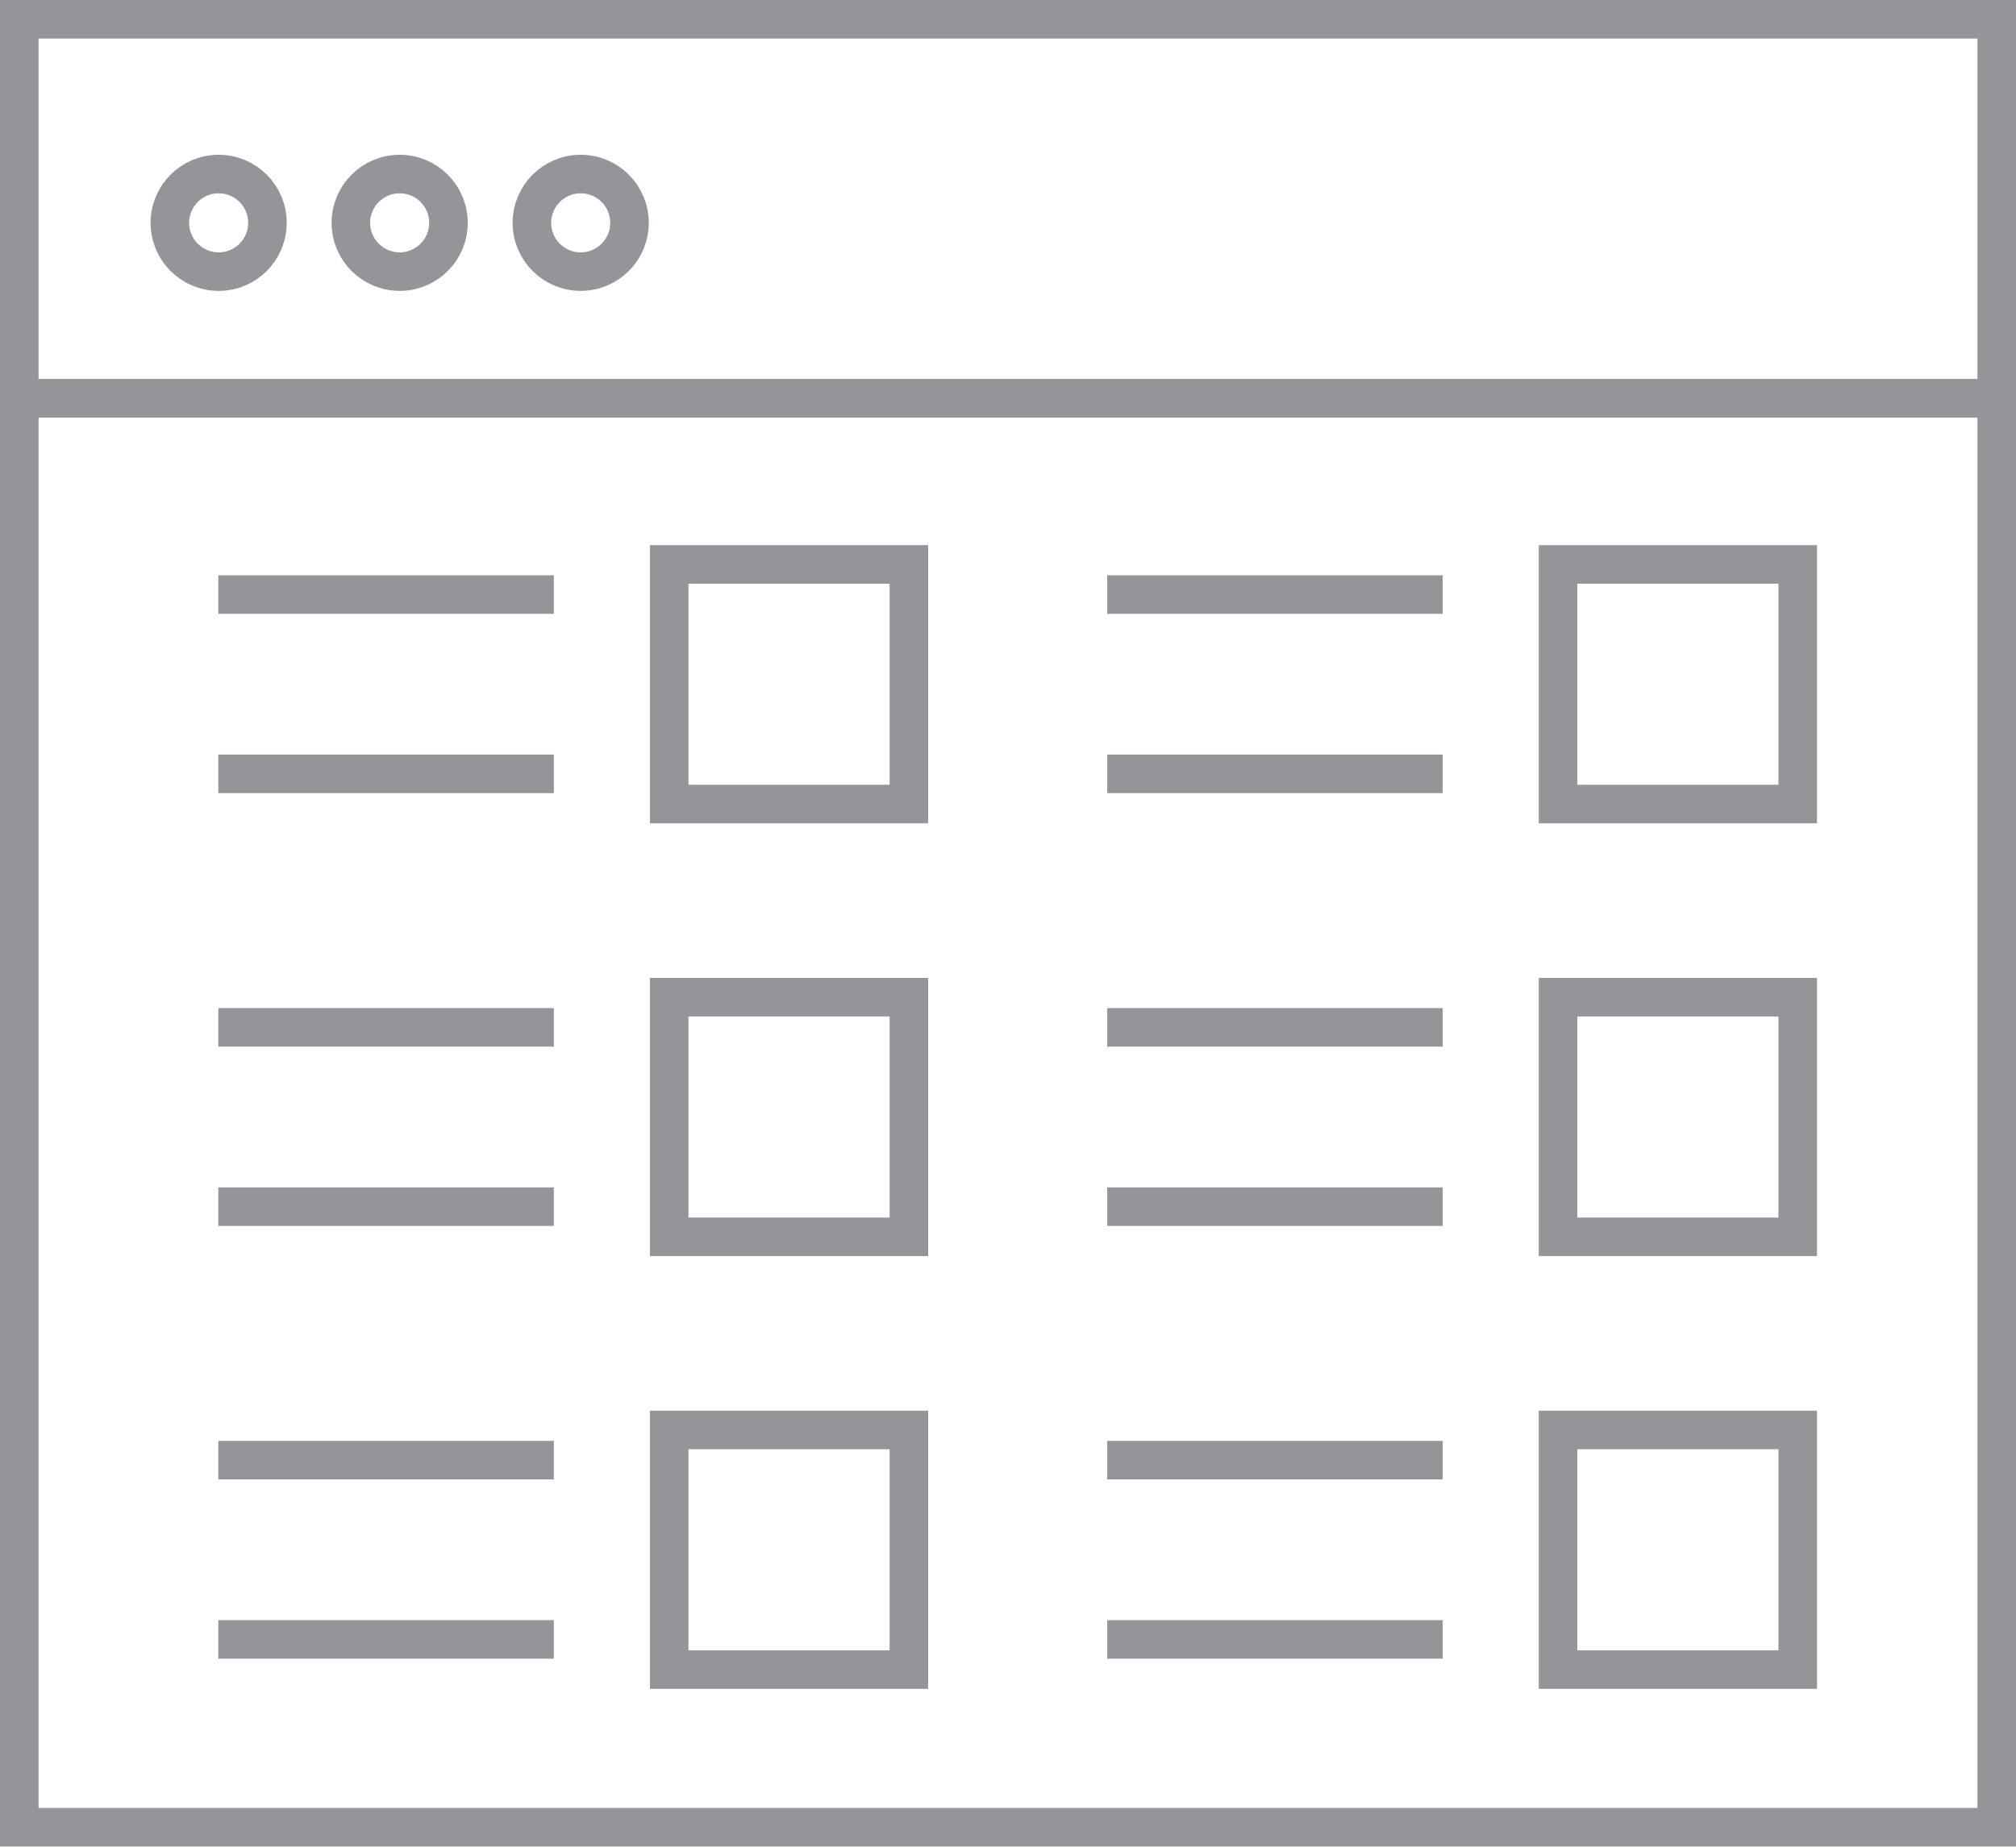
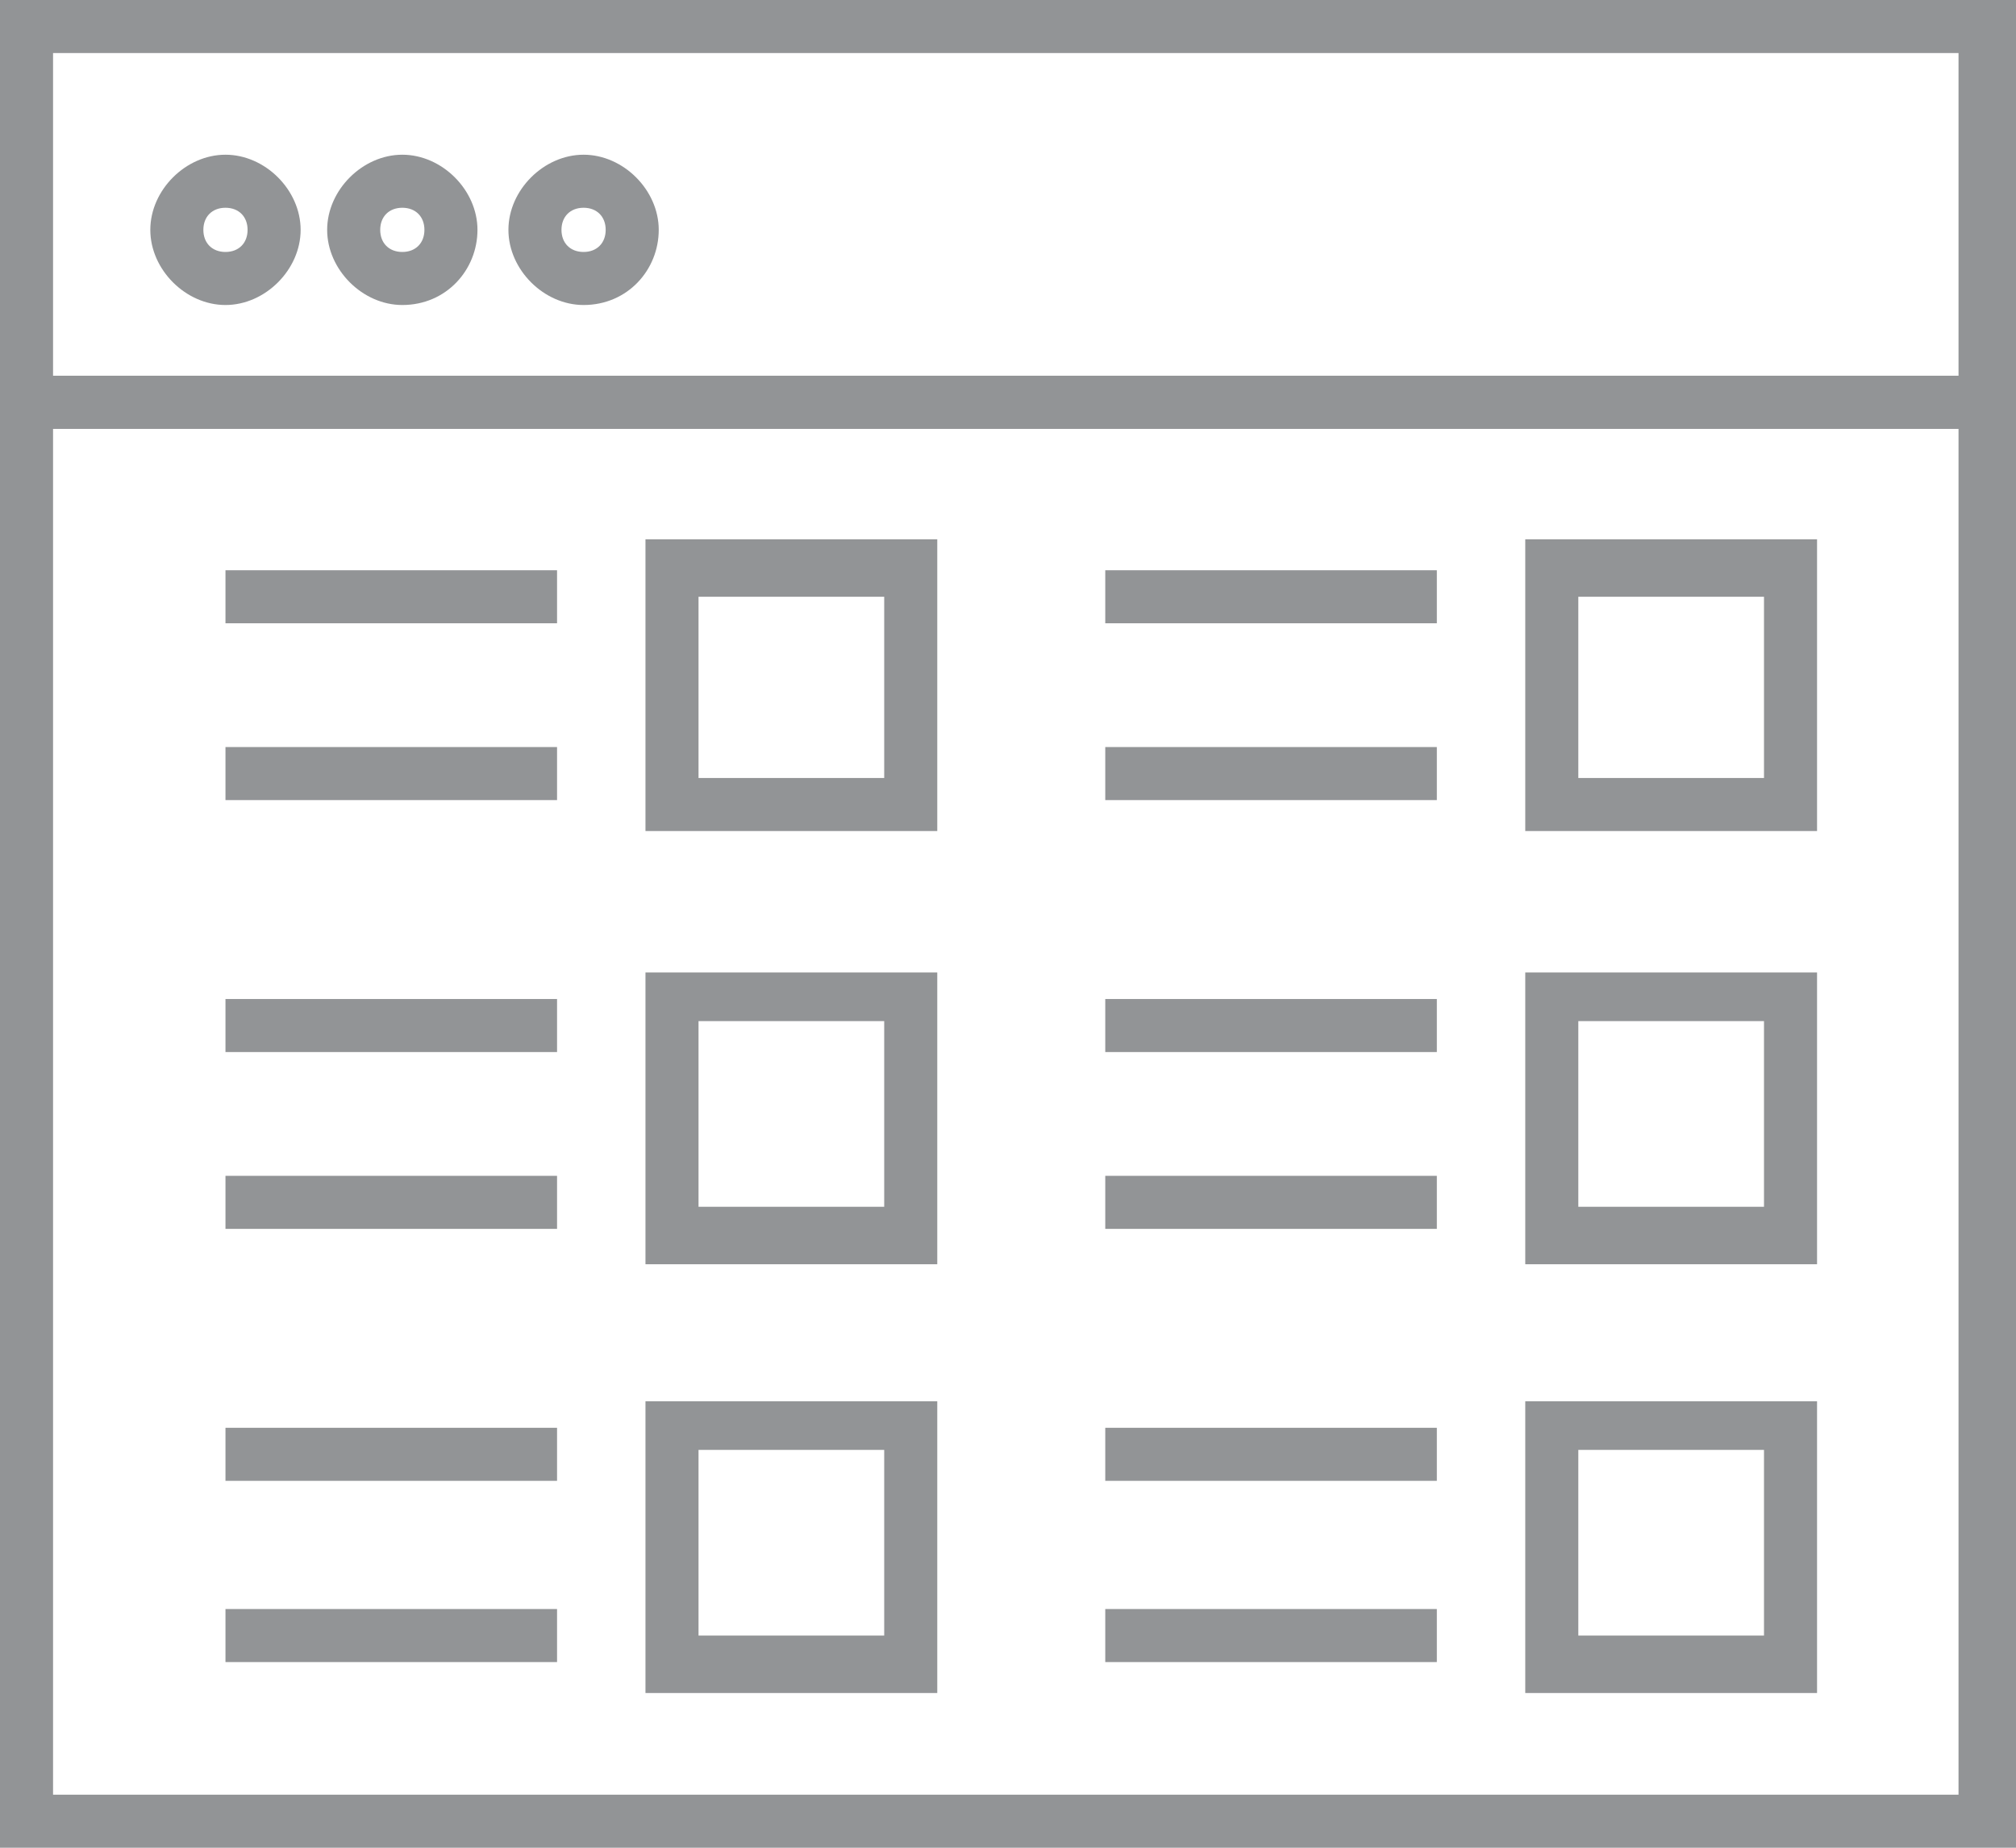
- <svg xmlns="http://www.w3.org/2000/svg" viewBox="0 0 26.149 23.956">
-   <defs>
-     <style>.cls-1{fill:none;stroke:#939598;stroke-miterlimit:10;stroke-width:0.5px;}</style>
-   </defs>
-   <g id="Layer_2" data-name="Layer 2">
-     <g id="Layer_1-2" data-name="Layer 1">
-       <rect class="cls-1" x="0.25" y="5.167" width="25.649" height="18.539" />
-       <rect class="cls-1" x="0.25" y="0.25" width="25.649" height="4.917" />
-       <circle class="cls-1" cx="2.836" cy="2.891" r="0.633" />
-       <circle class="cls-1" cx="5.184" cy="2.891" r="0.633" />
-       <circle class="cls-1" cx="7.532" cy="2.891" r="0.633" />
-       <rect class="cls-1" x="20.208" y="18.553" width="3.109" height="3.109" transform="translate(43.52575 40.21436) rotate(180)" />
-       <line class="cls-1" x1="18.713" y1="21.27" x2="14.361" y2="21.27" />
-       <line class="cls-1" x1="18.713" y1="18.944" x2="14.361" y2="18.944" />
-       <rect class="cls-1" x="20.208" y="12.938" width="3.109" height="3.109" transform="translate(43.52575 28.98448) rotate(180)" />
-       <line class="cls-1" x1="18.713" y1="15.655" x2="14.361" y2="15.655" />
-       <line class="cls-1" x1="18.713" y1="13.329" x2="14.361" y2="13.329" />
-       <rect class="cls-1" x="20.208" y="7.323" width="3.109" height="3.109" transform="translate(43.52575 17.7546) rotate(180)" />
-       <line class="cls-1" x1="18.713" y1="10.04" x2="14.361" y2="10.04" />
-       <line class="cls-1" x1="18.713" y1="7.714" x2="14.361" y2="7.714" />
-       <rect class="cls-1" x="8.679" y="18.553" width="3.109" height="3.109" transform="translate(20.46794 40.21436) rotate(180)" />
-       <line class="cls-1" x1="7.184" y1="21.27" x2="2.832" y2="21.27" />
-       <line class="cls-1" x1="7.184" y1="18.944" x2="2.832" y2="18.944" />
-       <rect class="cls-1" x="8.679" y="12.938" width="3.109" height="3.109" transform="translate(20.46794 28.98448) rotate(180)" />
-       <line class="cls-1" x1="7.184" y1="15.655" x2="2.832" y2="15.655" />
-       <line class="cls-1" x1="7.184" y1="13.329" x2="2.832" y2="13.329" />
-       <rect class="cls-1" x="8.679" y="7.323" width="3.109" height="3.109" transform="translate(20.46794 17.7546) rotate(180)" />
-       <line class="cls-1" x1="7.184" y1="10.04" x2="2.832" y2="10.04" />
-       <line class="cls-1" x1="7.184" y1="7.714" x2="2.832" y2="7.714" />
+ <svg xmlns="http://www.w3.org/2000/svg" version="1.1" id="Layer_1" x="0px" y="0px" viewBox="0 0 45.6 41.8" style="enable-background:new 0 0 45.6 41.8;" xml:space="preserve">
+   <style type="text/css">
+ 	.st0{fill:#929496;}
+ </style>
+   <g>
+     <g>
+       <g>
+         <path class="st0" d="M45.6,41.8H0V8.5h45.6V41.8z M1.2,40.6h43.1V9.7H1.2V40.6z" />
+       </g>
+       <g>
+         <path class="st0" d="M45.6,9.7H0V0h45.6V9.7z M1.2,8.5h43.1V1.2H1.2V8.5z" />
+       </g>
+     </g>
+     <g>
+       <path class="st0" d="M5.1,6.9c-0.9,0-1.7-0.8-1.7-1.7s0.8-1.7,1.7-1.7c0.9,0,1.7,0.8,1.7,1.7S6,6.9,5.1,6.9z M5.1,4.7    c-0.3,0-0.5,0.2-0.5,0.5c0,0.3,0.2,0.5,0.5,0.5c0.3,0,0.5-0.2,0.5-0.5C5.6,4.9,5.4,4.7,5.1,4.7z" />
+     </g>
+     <g>
+       <path class="st0" d="M9.1,6.9c-0.9,0-1.7-0.8-1.7-1.7s0.8-1.7,1.7-1.7s1.7,0.8,1.7,1.7S10.1,6.9,9.1,6.9z M9.1,4.7    c-0.3,0-0.5,0.2-0.5,0.5c0,0.3,0.2,0.5,0.5,0.5s0.5-0.2,0.5-0.5C9.6,4.9,9.4,4.7,9.1,4.7z" />
+     </g>
+     <g>
+       <path class="st0" d="M13.2,6.9c-0.9,0-1.7-0.8-1.7-1.7s0.8-1.7,1.7-1.7s1.7,0.8,1.7,1.7S14.2,6.9,13.2,6.9z M13.2,4.7    c-0.3,0-0.5,0.2-0.5,0.5c0,0.3,0.2,0.5,0.5,0.5c0.3,0,0.5-0.2,0.5-0.5C13.7,4.9,13.5,4.7,13.2,4.7z" />
+     </g>
+     <g>
+       <g>
+         <g>
+           <path class="st0" d="M41.1,38.3h-6.6v-6.6h6.6V38.3z M35.7,37h4.2v-4.2h-4.2V37z" />
+         </g>
+         <g>
+           <g>
+             <rect x="25" y="36.4" class="st0" width="7.5" height="1.2" />
+           </g>
+           <g>
+             <g>
+               <rect x="25" y="32.3" class="st0" width="7.5" height="1.2" />
+             </g>
+           </g>
+         </g>
+         <g>
+           <path class="st0" d="M41.1,28.6h-6.6V22h6.6V28.6z M35.7,27.3h4.2v-4.2h-4.2V27.3z" />
+         </g>
+         <g>
+           <g>
+             <rect x="25" y="26.6" class="st0" width="7.5" height="1.2" />
+           </g>
+           <g>
+             <g>
+               <rect x="25" y="22.6" class="st0" width="7.5" height="1.2" />
+             </g>
+           </g>
+         </g>
+         <g>
+           <path class="st0" d="M41.1,18.8h-6.6v-6.6h6.6V18.8z M35.7,17.6h4.2v-4.1h-4.2V17.6z" />
+         </g>
+         <g>
+           <g>
+             <rect x="25" y="16.9" class="st0" width="7.5" height="1.2" />
+           </g>
+           <g>
+             <g>
+               <rect x="25" y="12.9" class="st0" width="7.5" height="1.2" />
+             </g>
+           </g>
+         </g>
+       </g>
+       <g>
+         <g>
+           <path class="st0" d="M21.2,38.3h-6.6v-6.6h6.6V38.3z M15.8,37H20v-4.2h-4.2V37z" />
+         </g>
+         <g>
+           <g>
+             <rect x="5.1" y="36.4" class="st0" width="7.5" height="1.2" />
+           </g>
+           <g>
+             <g>
+               <rect x="5.1" y="32.3" class="st0" width="7.5" height="1.2" />
+             </g>
+           </g>
+         </g>
+         <g>
+           <path class="st0" d="M21.2,28.6h-6.6V22h6.6V28.6z M15.8,27.3H20v-4.2h-4.2V27.3z" />
+         </g>
+         <g>
+           <g>
+             <rect x="5.1" y="26.6" class="st0" width="7.5" height="1.2" />
+           </g>
+           <g>
+             <g>
+               <rect x="5.1" y="22.6" class="st0" width="7.5" height="1.2" />
+             </g>
+           </g>
+         </g>
+         <g>
+           <path class="st0" d="M21.2,18.8h-6.6v-6.6h6.6V18.8z M15.8,17.6H20v-4.1h-4.2V17.6z" />
+         </g>
+         <g>
+           <g>
+             <rect x="5.1" y="16.9" class="st0" width="7.5" height="1.2" />
+           </g>
+           <g>
+             <g>
+               <rect x="5.1" y="12.9" class="st0" width="7.5" height="1.2" />
+             </g>
+           </g>
+         </g>
+       </g>
    </g>
  </g>
</svg>
